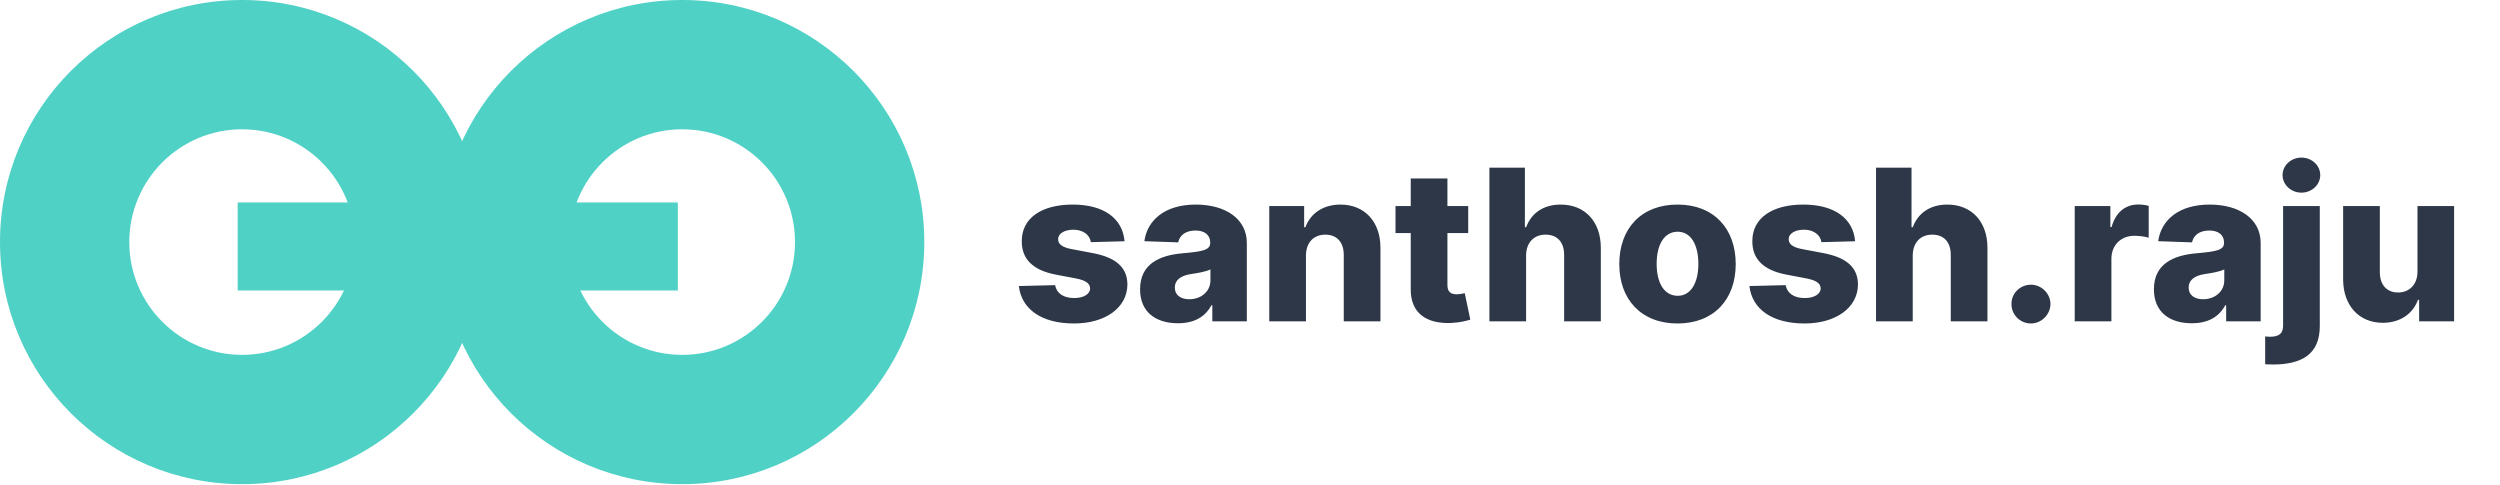
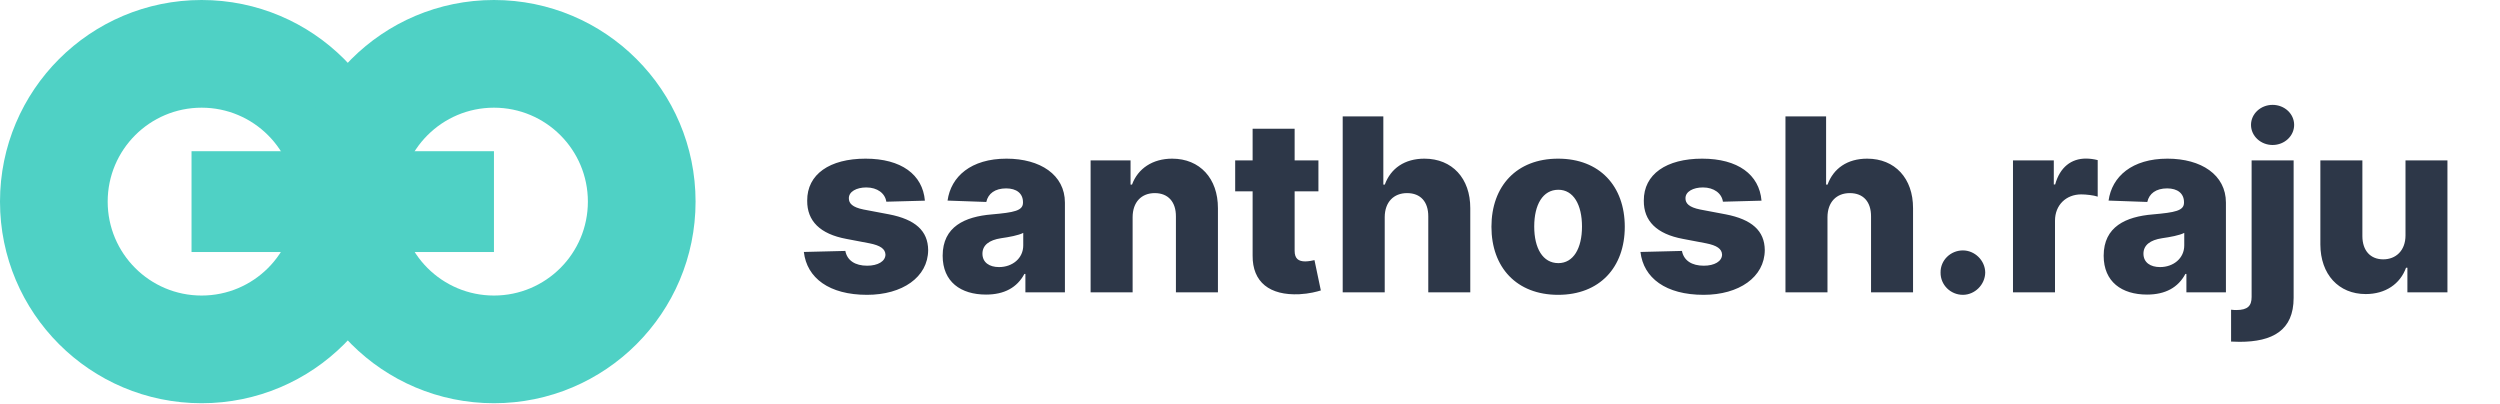
- <svg xmlns="http://www.w3.org/2000/svg" width="284" height="55" viewBox="0 0 284 55" fill="none">
-   <path d="M55 27.5C55 42.688 42.688 55 27.5 55C12.312 55 0 42.688 0 27.5C0 12.312 12.312 0 27.5 0C42.688 0 55 12.312 55 27.5ZM14.688 27.5C14.688 34.576 20.424 40.312 27.5 40.312C34.576 40.312 40.312 34.576 40.312 27.5C40.312 20.424 34.576 14.688 27.5 14.688C20.424 14.688 14.688 20.424 14.688 27.5Z" fill="#4FD1C5" />
-   <path d="M105 27.5C105 42.688 92.688 55 77.5 55C62.312 55 50 42.688 50 27.5C50 12.312 62.312 0 77.5 0C92.688 0 105 12.312 105 27.5ZM64.688 27.5C64.688 34.576 70.424 40.312 77.5 40.312C84.576 40.312 90.312 34.576 90.312 27.5C90.312 20.424 84.576 14.688 77.5 14.688C70.424 14.688 64.688 20.424 64.688 27.5Z" fill="#4FD1C5" />
-   <rect x="27" y="23" width="50" height="10" fill="#4FD1C5" />
-   <path d="M127.75 27.406C127.528 24.815 125.406 23.239 121.861 23.239C118.315 23.239 116.057 24.781 116.074 27.406C116.057 29.418 117.344 30.713 119.96 31.199L122.244 31.634C123.327 31.847 123.821 32.188 123.838 32.767C123.821 33.423 123.088 33.858 122.023 33.858C120.838 33.858 120.037 33.347 119.858 32.392L115.741 32.494C116.04 35.085 118.264 36.747 122.006 36.747C125.509 36.747 128.057 35 128.074 32.307C128.057 30.398 126.795 29.264 124.188 28.761L121.665 28.284C120.557 28.062 120.199 27.671 120.207 27.168C120.199 26.503 120.974 26.094 121.938 26.094C123.037 26.094 123.804 26.682 123.923 27.509L127.75 27.406ZM133.816 36.722C135.64 36.722 136.901 36.014 137.617 34.676H137.719V36.5H141.64V27.602C141.64 24.832 139.177 23.239 135.844 23.239C132.325 23.239 130.33 25.011 129.998 27.398L133.842 27.534C134.021 26.699 134.711 26.188 135.81 26.188C136.833 26.188 137.481 26.682 137.481 27.56V27.602C137.481 28.403 136.612 28.574 134.379 28.77C131.728 28.991 129.512 29.972 129.512 32.869C129.512 35.46 131.31 36.722 133.816 36.722ZM135.103 33.994C134.14 33.994 133.458 33.534 133.458 32.665C133.458 31.821 134.123 31.31 135.308 31.131C136.083 31.02 137.038 30.849 137.506 30.602V31.847C137.506 33.125 136.433 33.994 135.103 33.994ZM148.356 29.034C148.364 27.543 149.234 26.656 150.555 26.656C151.876 26.656 152.66 27.526 152.651 28.974V36.5H156.819V28.156C156.827 25.207 155.029 23.239 152.276 23.239C150.342 23.239 148.876 24.219 148.296 25.812H148.151V23.409H144.188V36.5H148.356V29.034ZM166.788 23.409H164.428V20.273H160.26V23.409H158.53V26.477H160.26V32.844C160.234 35.494 161.956 36.824 164.896 36.688C165.902 36.636 166.626 36.432 167.027 36.312L166.396 33.304C166.217 33.347 165.8 33.432 165.484 33.432C164.811 33.432 164.428 33.159 164.428 32.383V26.477H166.788V23.409ZM173.364 29.034C173.372 27.543 174.259 26.656 175.58 26.656C176.918 26.656 177.693 27.517 177.685 28.974V36.5H181.852V28.156C181.861 25.19 180.054 23.239 177.301 23.239C175.341 23.239 173.96 24.202 173.372 25.812H173.227V19.046H169.196V36.5H173.364V29.034ZM190.565 36.747C194.681 36.747 197.178 34.028 197.178 29.997C197.178 25.957 194.681 23.239 190.565 23.239C186.448 23.239 183.951 25.957 183.951 29.997C183.951 34.028 186.448 36.747 190.565 36.747ZM190.59 33.602C189.048 33.602 188.195 32.136 188.195 29.972C188.195 27.798 189.048 26.324 190.59 26.324C192.082 26.324 192.934 27.798 192.934 29.972C192.934 32.136 192.082 33.602 190.59 33.602ZM210.742 27.406C210.521 24.815 208.398 23.239 204.853 23.239C201.308 23.239 199.049 24.781 199.066 27.406C199.049 29.418 200.336 30.713 202.952 31.199L205.237 31.634C206.319 31.847 206.813 32.188 206.83 32.767C206.813 33.423 206.08 33.858 205.015 33.858C203.83 33.858 203.029 33.347 202.85 32.392L198.734 32.494C199.032 35.085 201.256 36.747 204.998 36.747C208.501 36.747 211.049 35 211.066 32.307C211.049 30.398 209.788 29.264 207.18 28.761L204.657 28.284C203.549 28.062 203.191 27.671 203.2 27.168C203.191 26.503 203.967 26.094 204.93 26.094C206.029 26.094 206.796 26.682 206.915 27.509L210.742 27.406ZM217.286 29.034C217.294 27.543 218.18 26.656 219.501 26.656C220.839 26.656 221.615 27.517 221.607 28.974V36.5H225.774V28.156C225.783 25.19 223.976 23.239 221.223 23.239C219.263 23.239 217.882 24.202 217.294 25.812H217.149V19.046H213.118V36.5H217.286V29.034ZM230.719 36.747C231.887 36.747 232.918 35.758 232.935 34.531C232.918 33.321 231.887 32.341 230.719 32.341C229.492 32.341 228.487 33.321 228.504 34.531C228.487 35.758 229.492 36.747 230.719 36.747ZM235.688 36.5H239.856V29.392C239.856 27.832 240.964 26.784 242.455 26.784C242.95 26.784 243.691 26.869 244.092 27.006V23.384C243.742 23.29 243.308 23.23 242.924 23.23C241.492 23.23 240.35 24.065 239.873 25.796H239.737V23.409H235.688V36.5ZM248.988 36.722C250.812 36.722 252.073 36.014 252.789 34.676H252.891V36.5H256.812V27.602C256.812 24.832 254.349 23.239 251.016 23.239C247.496 23.239 245.502 25.011 245.17 27.398L249.013 27.534C249.192 26.699 249.883 26.188 250.982 26.188C252.005 26.188 252.653 26.682 252.653 27.56V27.602C252.653 28.403 251.783 28.574 249.55 28.77C246.9 28.991 244.684 29.972 244.684 32.869C244.684 35.46 246.482 36.722 248.988 36.722ZM250.275 33.994C249.312 33.994 248.63 33.534 248.63 32.665C248.63 31.821 249.295 31.31 250.479 31.131C251.255 31.02 252.21 30.849 252.678 30.602V31.847C252.678 33.125 251.604 33.994 250.275 33.994ZM259.36 23.409V36.96C259.36 37.838 258.977 38.256 257.835 38.256C257.673 38.256 257.528 38.247 257.323 38.222V41.383C257.63 41.401 257.869 41.409 258.167 41.409C261.431 41.409 263.528 40.284 263.528 37.045V23.409H259.36ZM261.44 21.884C262.624 21.884 263.579 20.989 263.579 19.889C263.579 18.79 262.624 17.903 261.44 17.903C260.263 17.903 259.3 18.79 259.3 19.889C259.3 20.989 260.263 21.884 261.44 21.884ZM274.626 30.849C274.626 32.375 273.655 33.227 272.419 33.227C271.141 33.227 270.357 32.358 270.348 30.935V23.409H266.18V31.753C266.189 34.71 267.987 36.67 270.68 36.67C272.641 36.67 274.098 35.665 274.678 34.062H274.814V36.5H278.786V23.409H274.626V30.849Z" fill="#2D3748" />
+ <svg xmlns="http://www.w3.org/2000/svg" width="248" height="40" viewBox="0 0 248 40" fill="none">
+   <path d="M40 20C40 31.046 31.046 40 20 40C8.954 40 0 31.046 0 20C0 8.954 8.954 0 20 0C31.046 0 40 8.954 40 20ZM10.682 20C10.682 25.146 14.854 29.318 20 29.318C25.146 29.318 29.318 25.146 29.318 20C29.318 14.854 25.146 10.682 20 10.682C14.854 10.682 10.682 14.854 10.682 20Z" fill="#4FD1C5" />
+   <path d="M69 20C69 31.046 60.046 40 49 40C37.954 40 29 31.046 29 20C29 8.954 37.954 0 49 0C60.046 0 69 8.954 69 20ZM39.682 20C39.682 25.146 43.854 29.318 49 29.318C54.146 29.318 58.318 25.146 58.318 20C58.318 14.854 54.146 10.682 49 10.682C43.854 10.682 39.682 14.854 39.682 20Z" fill="#4FD1C5" />
+   <rect x="19" y="15" width="30" height="10" fill="#4FD1C5" />
+   <path d="M91.75 19.906C91.528 17.315 89.406 15.739 85.861 15.739C82.315 15.739 80.057 17.281 80.074 19.906C80.057 21.918 81.344 23.213 83.96 23.699L86.244 24.134C87.327 24.347 87.821 24.688 87.838 25.267C87.821 25.923 87.088 26.358 86.023 26.358C84.838 26.358 84.037 25.847 83.858 24.892L79.742 24.994C80.04 27.585 82.264 29.247 86.006 29.247C89.508 29.247 92.057 27.5 92.074 24.807C92.057 22.898 90.796 21.764 88.188 21.261L85.665 20.784C84.557 20.562 84.199 20.171 84.207 19.668C84.199 19.003 84.974 18.594 85.938 18.594C87.037 18.594 87.804 19.182 87.923 20.009L91.75 19.906ZM97.816 29.222C99.64 29.222 100.901 28.514 101.617 27.176H101.719V29H105.64V20.102C105.64 17.332 103.177 15.739 99.844 15.739C96.325 15.739 94.33 17.511 93.998 19.898L97.842 20.034C98.021 19.199 98.711 18.688 99.81 18.688C100.833 18.688 101.481 19.182 101.481 20.06V20.102C101.481 20.903 100.612 21.074 98.379 21.27C95.728 21.491 93.512 22.472 93.512 25.369C93.512 27.96 95.31 29.222 97.816 29.222ZM99.103 26.494C98.14 26.494 97.458 26.034 97.458 25.165C97.458 24.321 98.123 23.81 99.308 23.631C100.083 23.52 101.038 23.349 101.506 23.102V24.347C101.506 25.625 100.433 26.494 99.103 26.494ZM112.356 21.534C112.364 20.043 113.234 19.156 114.555 19.156C115.876 19.156 116.66 20.026 116.651 21.474V29H120.819V20.656C120.827 17.707 119.029 15.739 116.276 15.739C114.342 15.739 112.876 16.719 112.296 18.312H112.151V15.909H108.188V29H112.356V21.534ZM130.788 15.909H128.428V12.773H124.26V15.909H122.53V18.977H124.26V25.344C124.234 27.994 125.956 29.324 128.896 29.188C129.902 29.136 130.626 28.932 131.027 28.812L130.396 25.804C130.217 25.847 129.8 25.932 129.484 25.932C128.811 25.932 128.428 25.659 128.428 24.884V18.977H130.788V15.909ZM137.364 21.534C137.372 20.043 138.259 19.156 139.58 19.156C140.918 19.156 141.693 20.017 141.685 21.474V29H145.852V20.656C145.861 17.69 144.054 15.739 141.301 15.739C139.341 15.739 137.96 16.702 137.372 18.312H137.227V11.546H133.196V29H137.364V21.534ZM154.565 29.247C158.681 29.247 161.178 26.528 161.178 22.497C161.178 18.457 158.681 15.739 154.565 15.739C150.448 15.739 147.951 18.457 147.951 22.497C147.951 26.528 150.448 29.247 154.565 29.247ZM154.59 26.102C153.048 26.102 152.195 24.636 152.195 22.472C152.195 20.298 153.048 18.824 154.59 18.824C156.082 18.824 156.934 20.298 156.934 22.472C156.934 24.636 156.082 26.102 154.59 26.102ZM174.742 19.906C174.521 17.315 172.398 15.739 168.853 15.739C165.308 15.739 163.049 17.281 163.066 19.906C163.049 21.918 164.336 23.213 166.952 23.699L169.237 24.134C170.319 24.347 170.813 24.688 170.83 25.267C170.813 25.923 170.08 26.358 169.015 26.358C167.83 26.358 167.029 25.847 166.85 24.892L162.734 24.994C163.032 27.585 165.256 29.247 168.998 29.247C172.501 29.247 175.049 27.5 175.066 24.807C175.049 22.898 173.788 21.764 171.18 21.261L168.657 20.784C167.549 20.562 167.191 20.171 167.2 19.668C167.191 19.003 167.967 18.594 168.93 18.594C170.029 18.594 170.796 19.182 170.915 20.009L174.742 19.906ZM181.286 21.534C181.294 20.043 182.18 19.156 183.501 19.156C184.839 19.156 185.615 20.017 185.607 21.474V29H189.774V20.656C189.783 17.69 187.976 15.739 185.223 15.739C183.263 15.739 181.882 16.702 181.294 18.312H181.149V11.546H177.118V29H181.286V21.534ZM194.719 29.247C195.887 29.247 196.918 28.259 196.935 27.031C196.918 25.821 195.887 24.841 194.719 24.841C193.492 24.841 192.487 25.821 192.504 27.031C192.487 28.259 193.492 29.247 194.719 29.247ZM199.688 29H203.856V21.892C203.856 20.332 204.964 19.284 206.455 19.284C206.95 19.284 207.691 19.369 208.092 19.506V15.883C207.742 15.79 207.308 15.73 206.924 15.73C205.492 15.73 204.35 16.565 203.873 18.296H203.737V15.909H199.688V29ZM212.988 29.222C214.812 29.222 216.073 28.514 216.789 27.176H216.891V29H220.812V20.102C220.812 17.332 218.349 15.739 215.016 15.739C211.496 15.739 209.502 17.511 209.17 19.898L213.013 20.034C213.192 19.199 213.883 18.688 214.982 18.688C216.005 18.688 216.653 19.182 216.653 20.06V20.102C216.653 20.903 215.783 21.074 213.55 21.27C210.9 21.491 208.684 22.472 208.684 25.369C208.684 27.96 210.482 29.222 212.988 29.222ZM214.275 26.494C213.312 26.494 212.63 26.034 212.63 25.165C212.63 24.321 213.295 23.81 214.479 23.631C215.255 23.52 216.21 23.349 216.678 23.102V24.347C216.678 25.625 215.604 26.494 214.275 26.494ZM223.36 15.909V29.46C223.36 30.338 222.977 30.756 221.835 30.756C221.673 30.756 221.528 30.747 221.323 30.722V33.883C221.63 33.901 221.869 33.909 222.167 33.909C225.431 33.909 227.528 32.784 227.528 29.546V15.909H223.36ZM225.44 14.383C226.624 14.383 227.579 13.489 227.579 12.389C227.579 11.29 226.624 10.403 225.44 10.403C224.263 10.403 223.3 11.29 223.3 12.389C223.3 13.489 224.263 14.383 225.44 14.383ZM238.626 23.349C238.626 24.875 237.655 25.727 236.419 25.727C235.141 25.727 234.357 24.858 234.348 23.435V15.909H230.18V24.253C230.189 27.21 231.987 29.171 234.68 29.171C236.641 29.171 238.098 28.165 238.678 26.562H238.814V29H242.786V15.909H238.626V23.349Z" fill="#2D3748" />
</svg>
